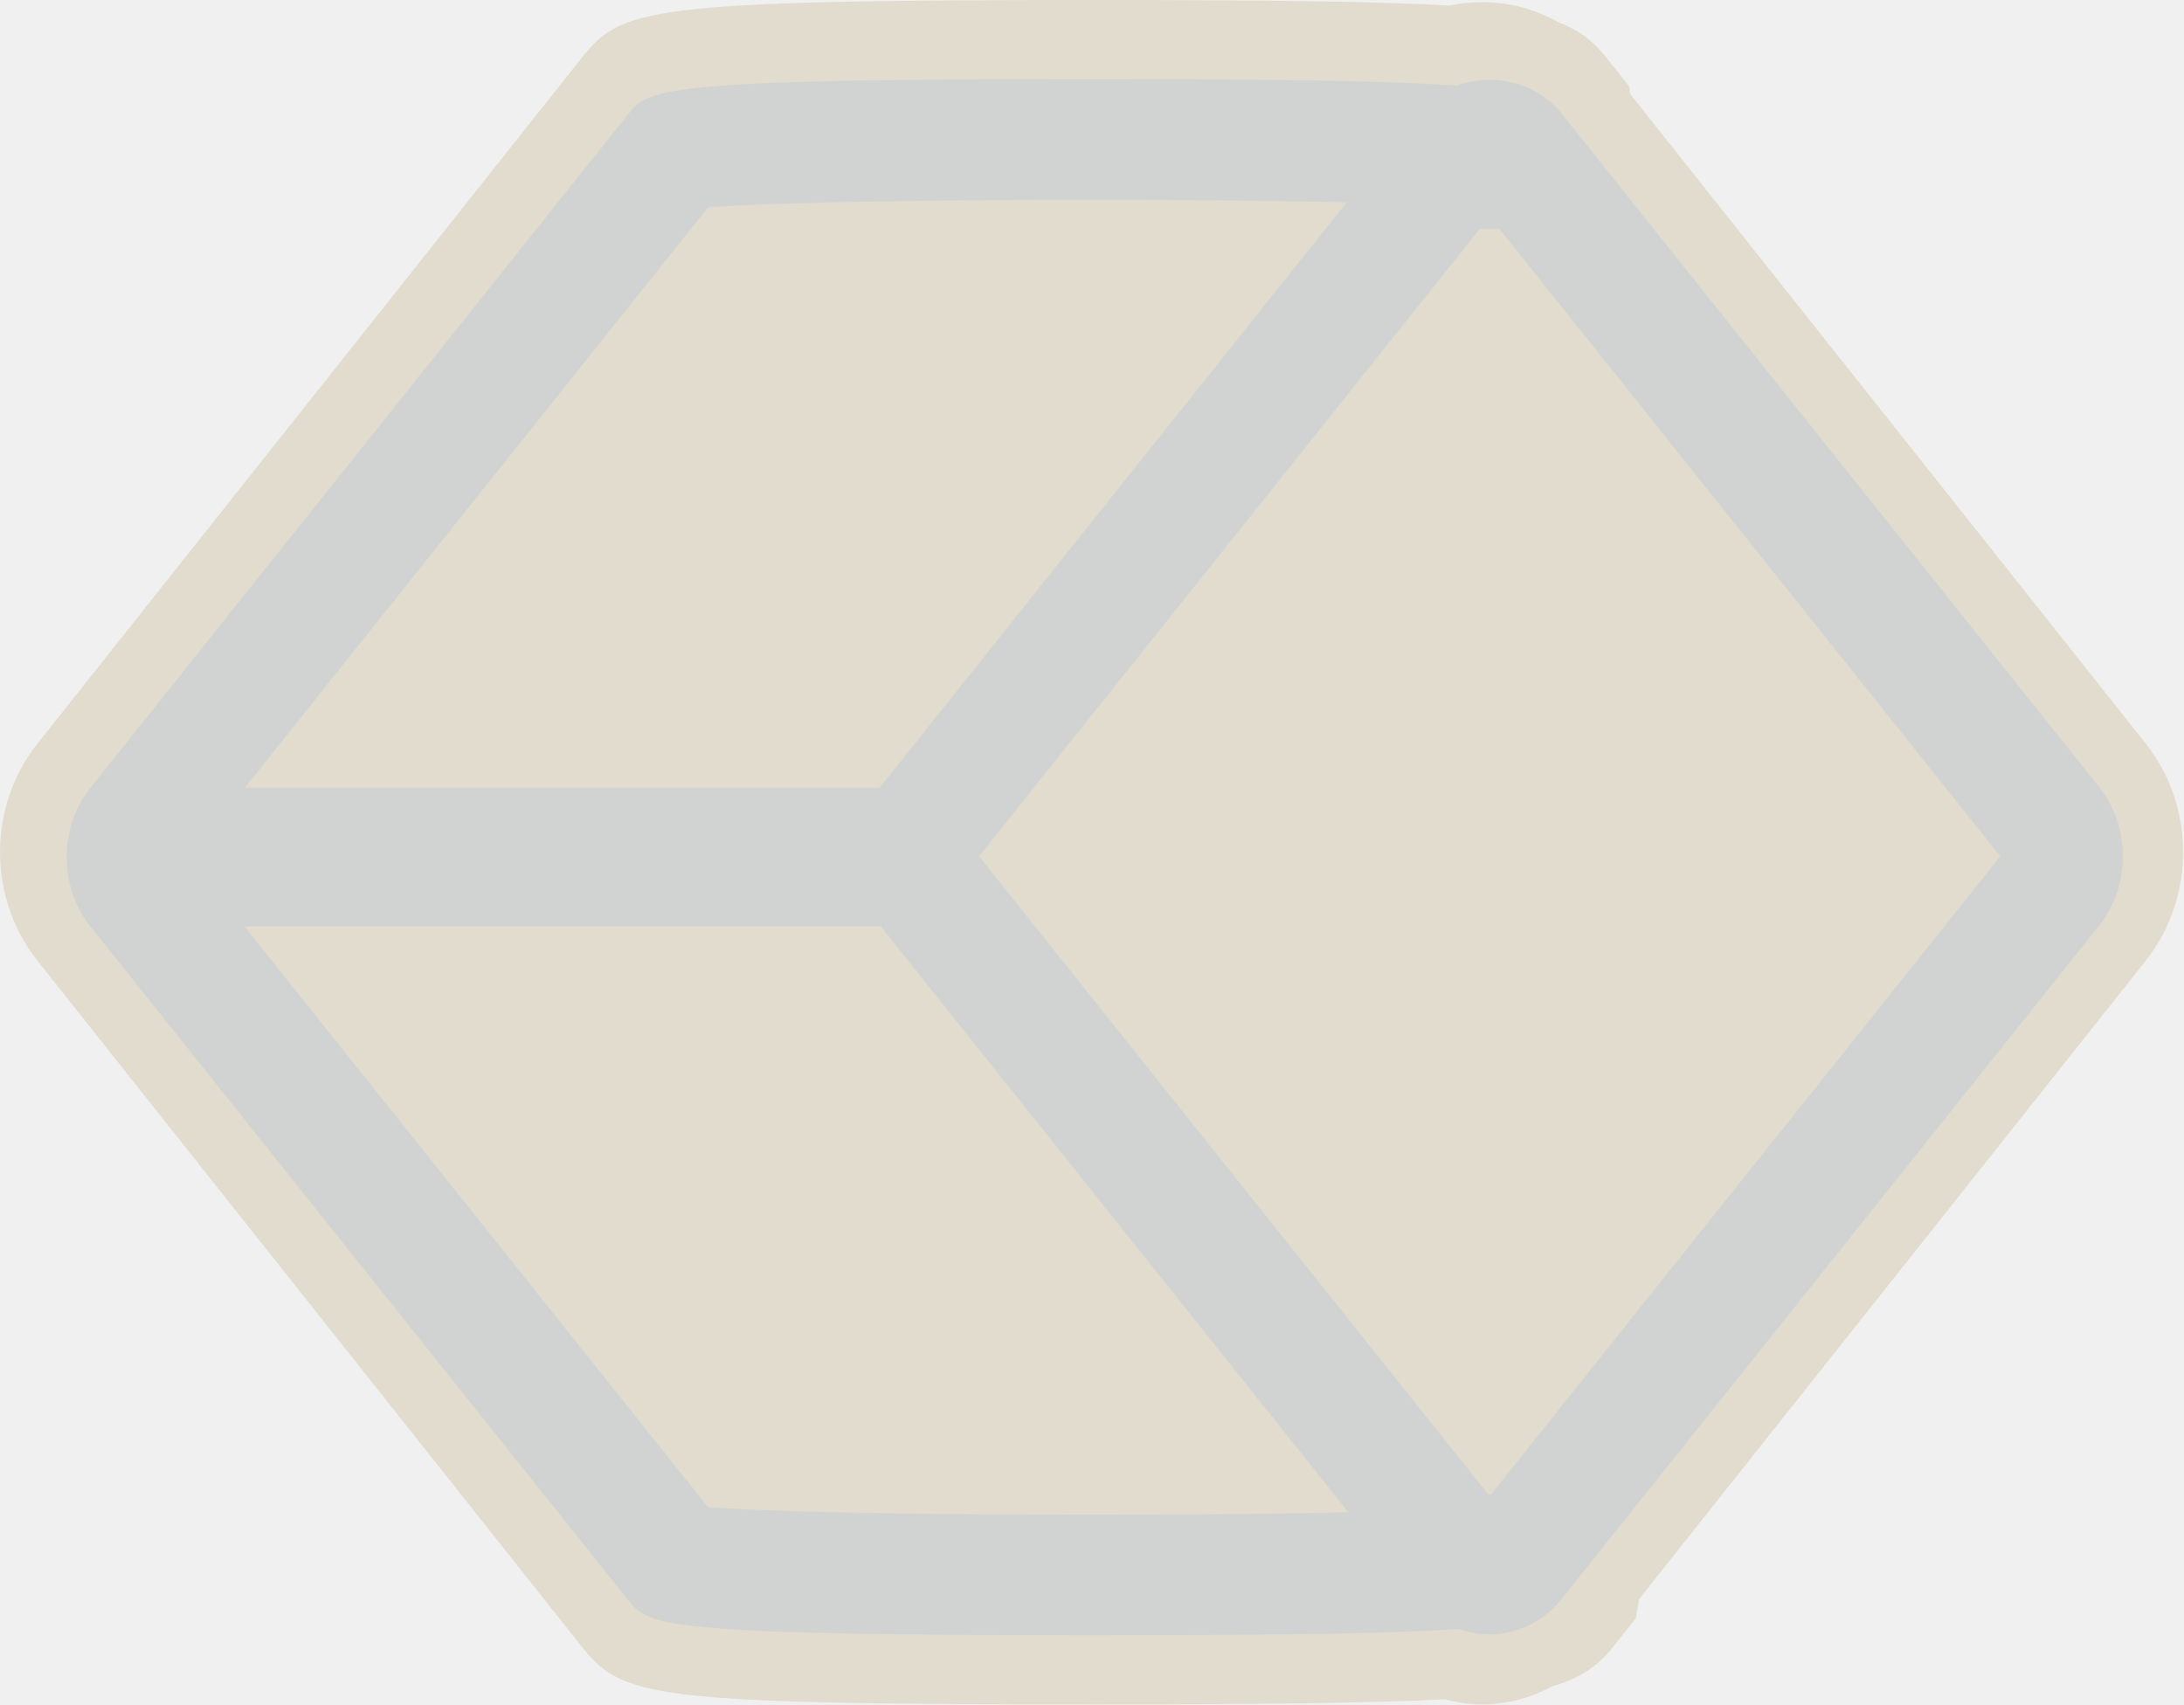
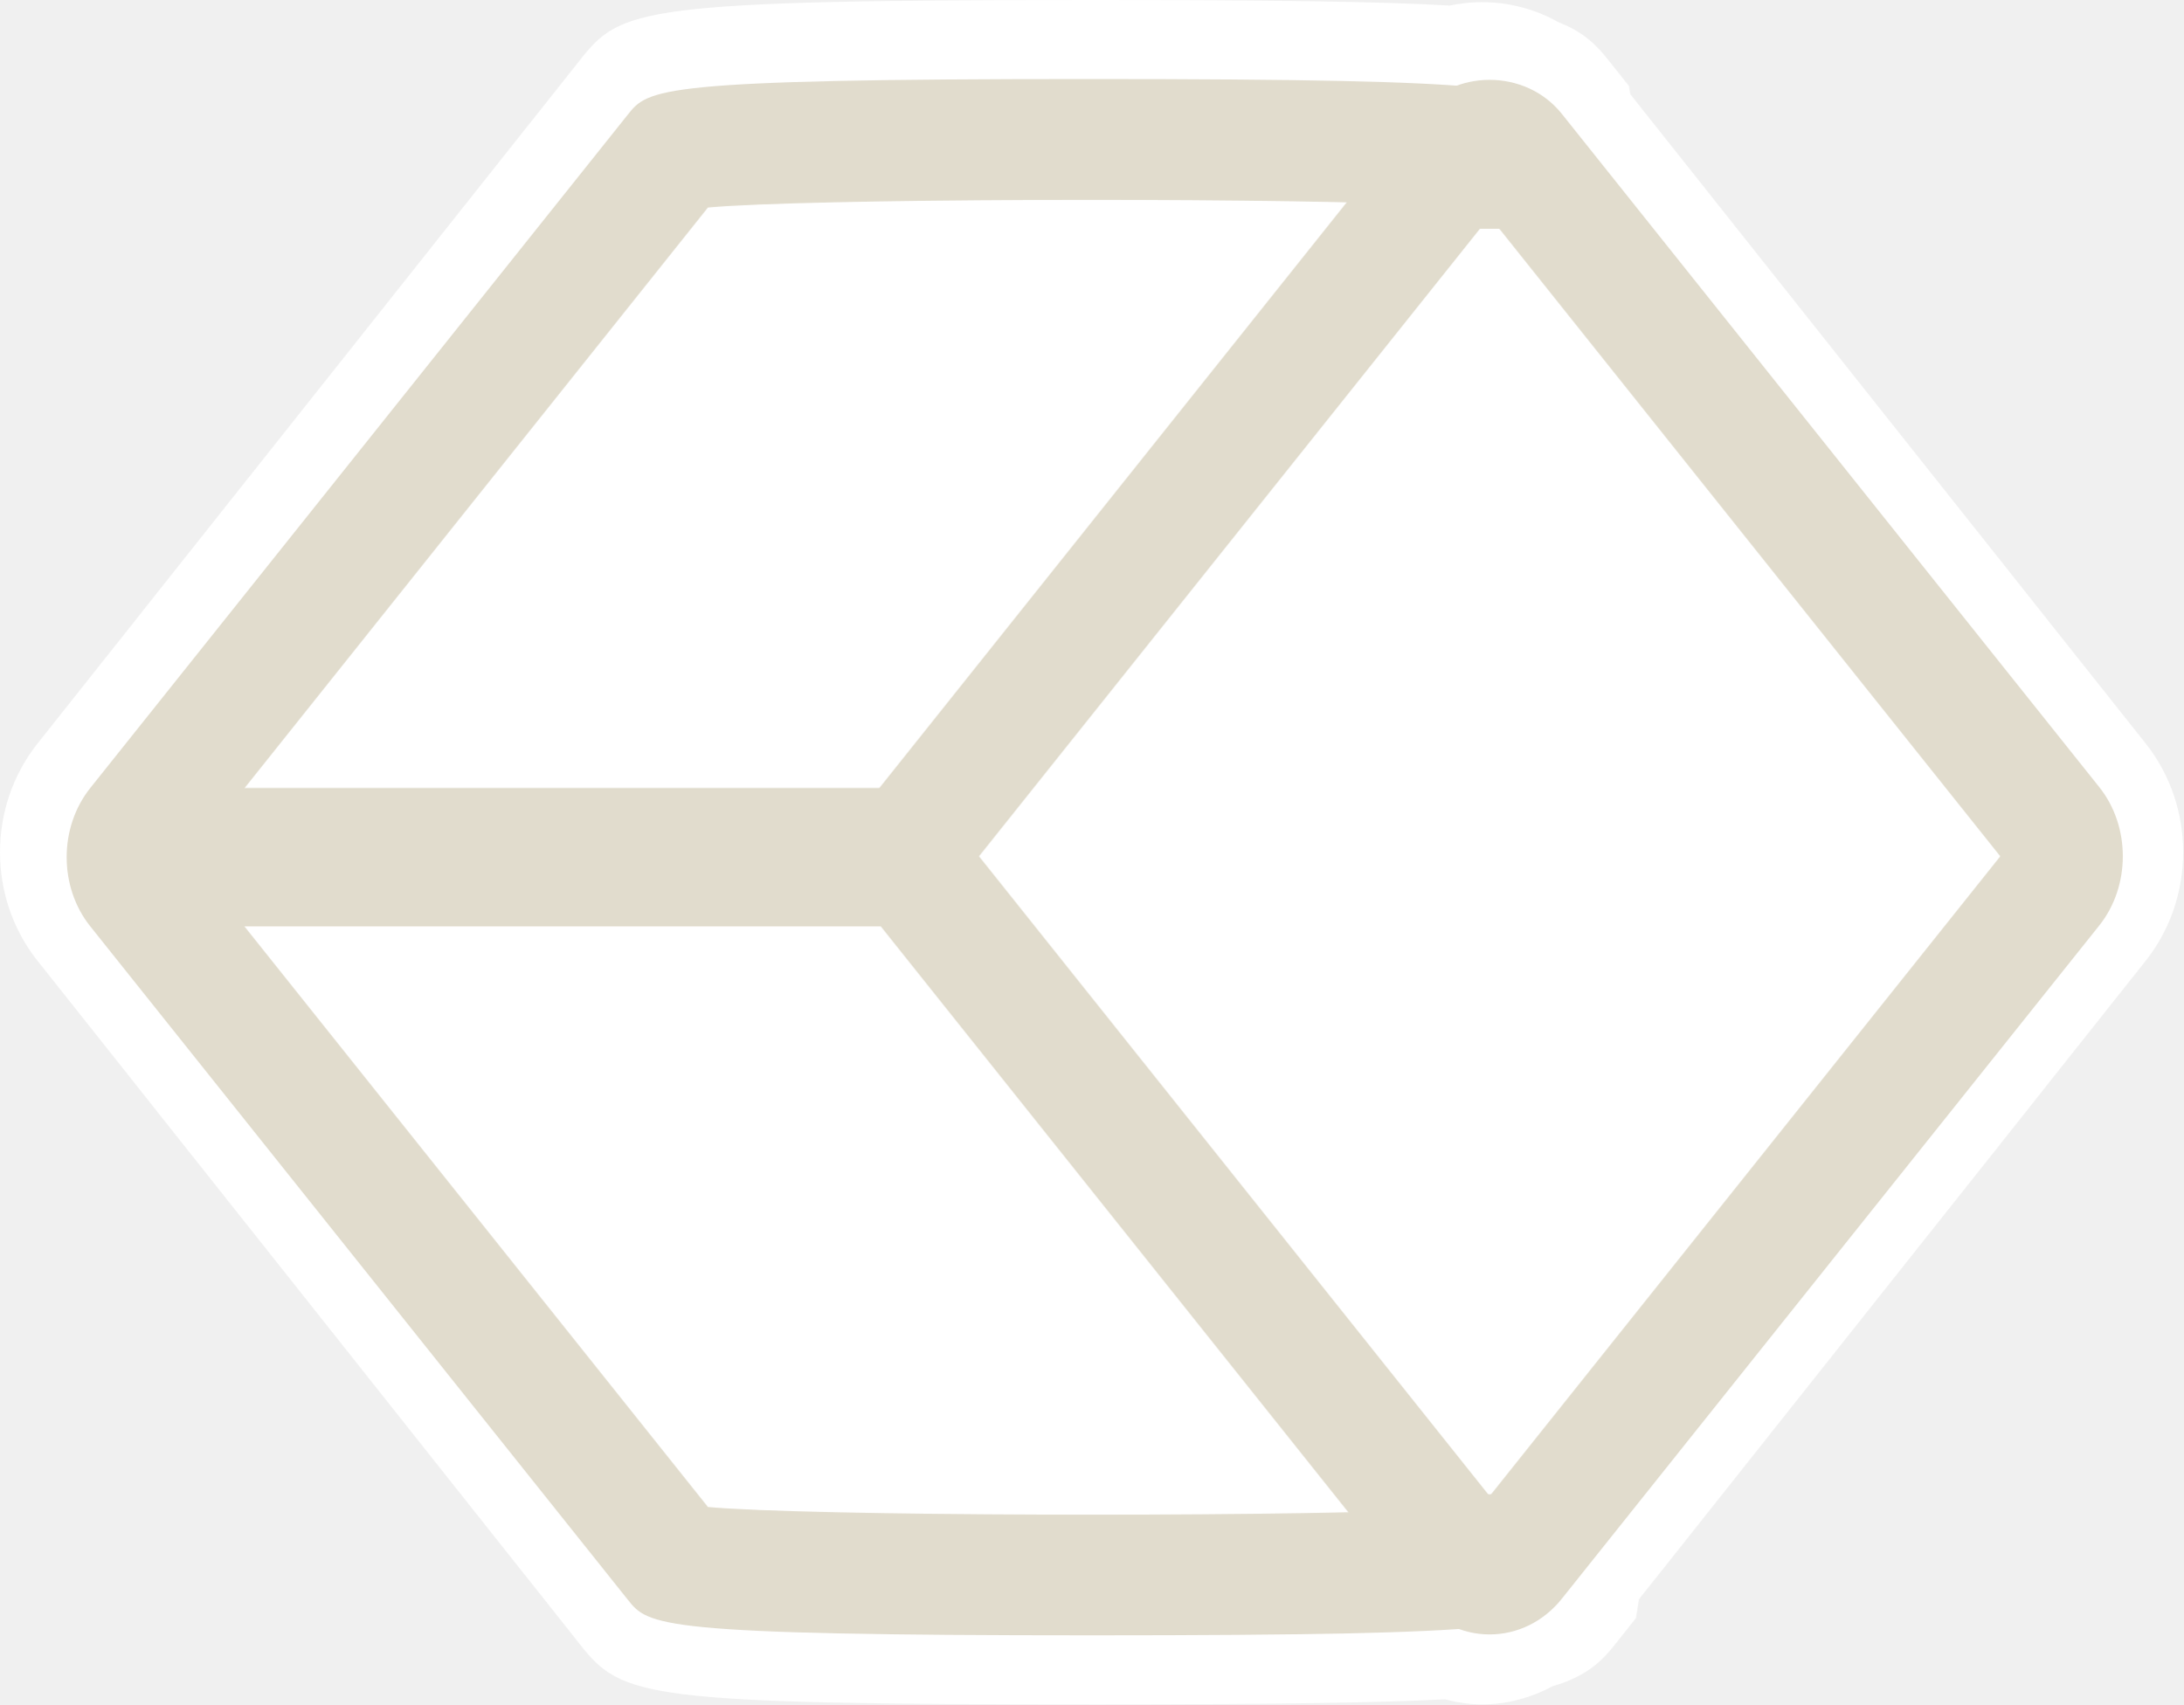
<svg xmlns="http://www.w3.org/2000/svg" version="1.1" id="Layer_1" x="0px" y="0px" width="36.216px" height="28.282px" viewBox="0 0 36.216 28.282" enable-background="new 0 0 36.216 28.282" xml:space="preserve">
-   <path fill="#e1dccd" d="M24.587,28.282c-0.2,0-0.401-0.028-0.611-0.084c-1.131,0.058-2.928,0.084-5.77,0.084  c-7.511,0-7.888-0.112-8.579-0.988L0.622,15.943c-0.829-1.043-0.829-2.559-0.001-3.604L9.629,0.986C10.298,0.14,10.623,0,18.151,0  c2.996,0,4.782,0.027,5.898,0.092c0.176-0.037,0.355-0.056,0.535-0.056c0.448,0,0.886,0.115,1.272,0.334  c0.434,0.167,0.649,0.404,0.817,0.616l0.351,0.441l0.021,0.135l8.551,10.776c0.827,1.044,0.827,2.559,0.001,3.603L27.19,26.537  l-0.051,0.313l-0.354,0.447c-0.194,0.244-0.45,0.517-1.028,0.683C25.388,28.178,24.986,28.282,24.587,28.282z" />
-   <path fill="#D1D3D2" d="M23.567,24.796l0.096,0.26c-2.889,0.119-10.263,0.102-11.919-0.049L3.14,14.226l8.604-10.783  c1.627-0.148,8.808-0.168,11.728-0.052c0.031,0.001,0.063,0.002,0.092,0.003l-0.143,0.402c0.707,0,1.416,0,2.123,0l0.52-1.454  l-0.348-0.437c-0.346-0.432-0.475-0.594-7.652-0.594c-7.18,0-7.309,0.162-7.652,0.594l-8.914,11.17  c-0.523,0.656-0.523,1.643,0,2.297l8.914,11.17c0.344,0.434,0.473,0.594,7.707,0.594c7.236,0,7.365-0.16,7.708-0.594l0.352-0.439  l-0.48-1.307C25.007,24.796,24.226,24.796,23.567,24.796z M11.972,25.296v-0.004V25.296z" />
-   <rect x="2.51" y="13.075" fill="#D1D3D2" width="12.822" height="2.297" />
-   <path fill="#D1D3D2" d="M24.712,27.121c-0.463,0-0.9-0.215-1.201-0.594l-8.912-11.17c-0.523-0.654-0.523-1.643,0-2.296l8.912-11.17  c0.602-0.755,1.799-0.755,2.4,0l8.914,11.17c0.521,0.653,0.521,1.642,0,2.296l-8.914,11.17  C25.61,26.906,25.173,27.121,24.712,27.121 M25.073,25.279v0.002V25.279z M16.241,14.209l8.471,10.617l8.471-10.617L24.712,3.594  L16.241,14.209z" />
+   <path fill="#fff" d="M24.587,28.282c-0.2,0-0.401-0.028-0.611-0.084c-1.131,0.058-2.928,0.084-5.77,0.084  c-7.511,0-7.888-0.112-8.579-0.988L0.622,15.943c-0.829-1.043-0.829-2.559-0.001-3.604L9.629,0.986C10.298,0.14,10.623,0,18.151,0  c2.996,0,4.782,0.027,5.898,0.092c0.176-0.037,0.355-0.056,0.535-0.056c0.448,0,0.886,0.115,1.272,0.334  c0.434,0.167,0.649,0.404,0.817,0.616l0.351,0.441l0.021,0.135l8.551,10.776c0.827,1.044,0.827,2.559,0.001,3.603L27.19,26.537  l-0.051,0.313l-0.354,0.447c-0.194,0.244-0.45,0.517-1.028,0.683C25.388,28.178,24.986,28.282,24.587,28.282z" />
+   <path fill="#e1dccd" d="M23.567,24.796l0.096,0.26c-2.889,0.119-10.263,0.102-11.919-0.049L3.14,14.226l8.604-10.783  c1.627-0.148,8.808-0.168,11.728-0.052c0.031,0.001,0.063,0.002,0.092,0.003l-0.143,0.402c0.707,0,1.416,0,2.123,0l0.52-1.454  l-0.348-0.437c-0.346-0.432-0.475-0.594-7.652-0.594c-7.18,0-7.309,0.162-7.652,0.594l-8.914,11.17  c-0.523,0.656-0.523,1.643,0,2.297l8.914,11.17c0.344,0.434,0.473,0.594,7.707,0.594c7.236,0,7.365-0.16,7.708-0.594l0.352-0.439  l-0.48-1.307C25.007,24.796,24.226,24.796,23.567,24.796z M11.972,25.296v-0.004V25.296z" />
+   <rect x="2.51" y="13.075" fill="#e1dccd" width="12.822" height="2.297" />
+   <path fill="#e1dccd" d="M24.712,27.121c-0.463,0-0.9-0.215-1.201-0.594l-8.912-11.17c-0.523-0.654-0.523-1.643,0-2.296l8.912-11.17  c0.602-0.755,1.799-0.755,2.4,0l8.914,11.17c0.521,0.653,0.521,1.642,0,2.296l-8.914,11.17  C25.61,26.906,25.173,27.121,24.712,27.121 M25.073,25.279v0.002V25.279z M16.241,14.209l8.471,10.617l8.471-10.617L24.712,3.594  L16.241,14.209z" />
</svg>
